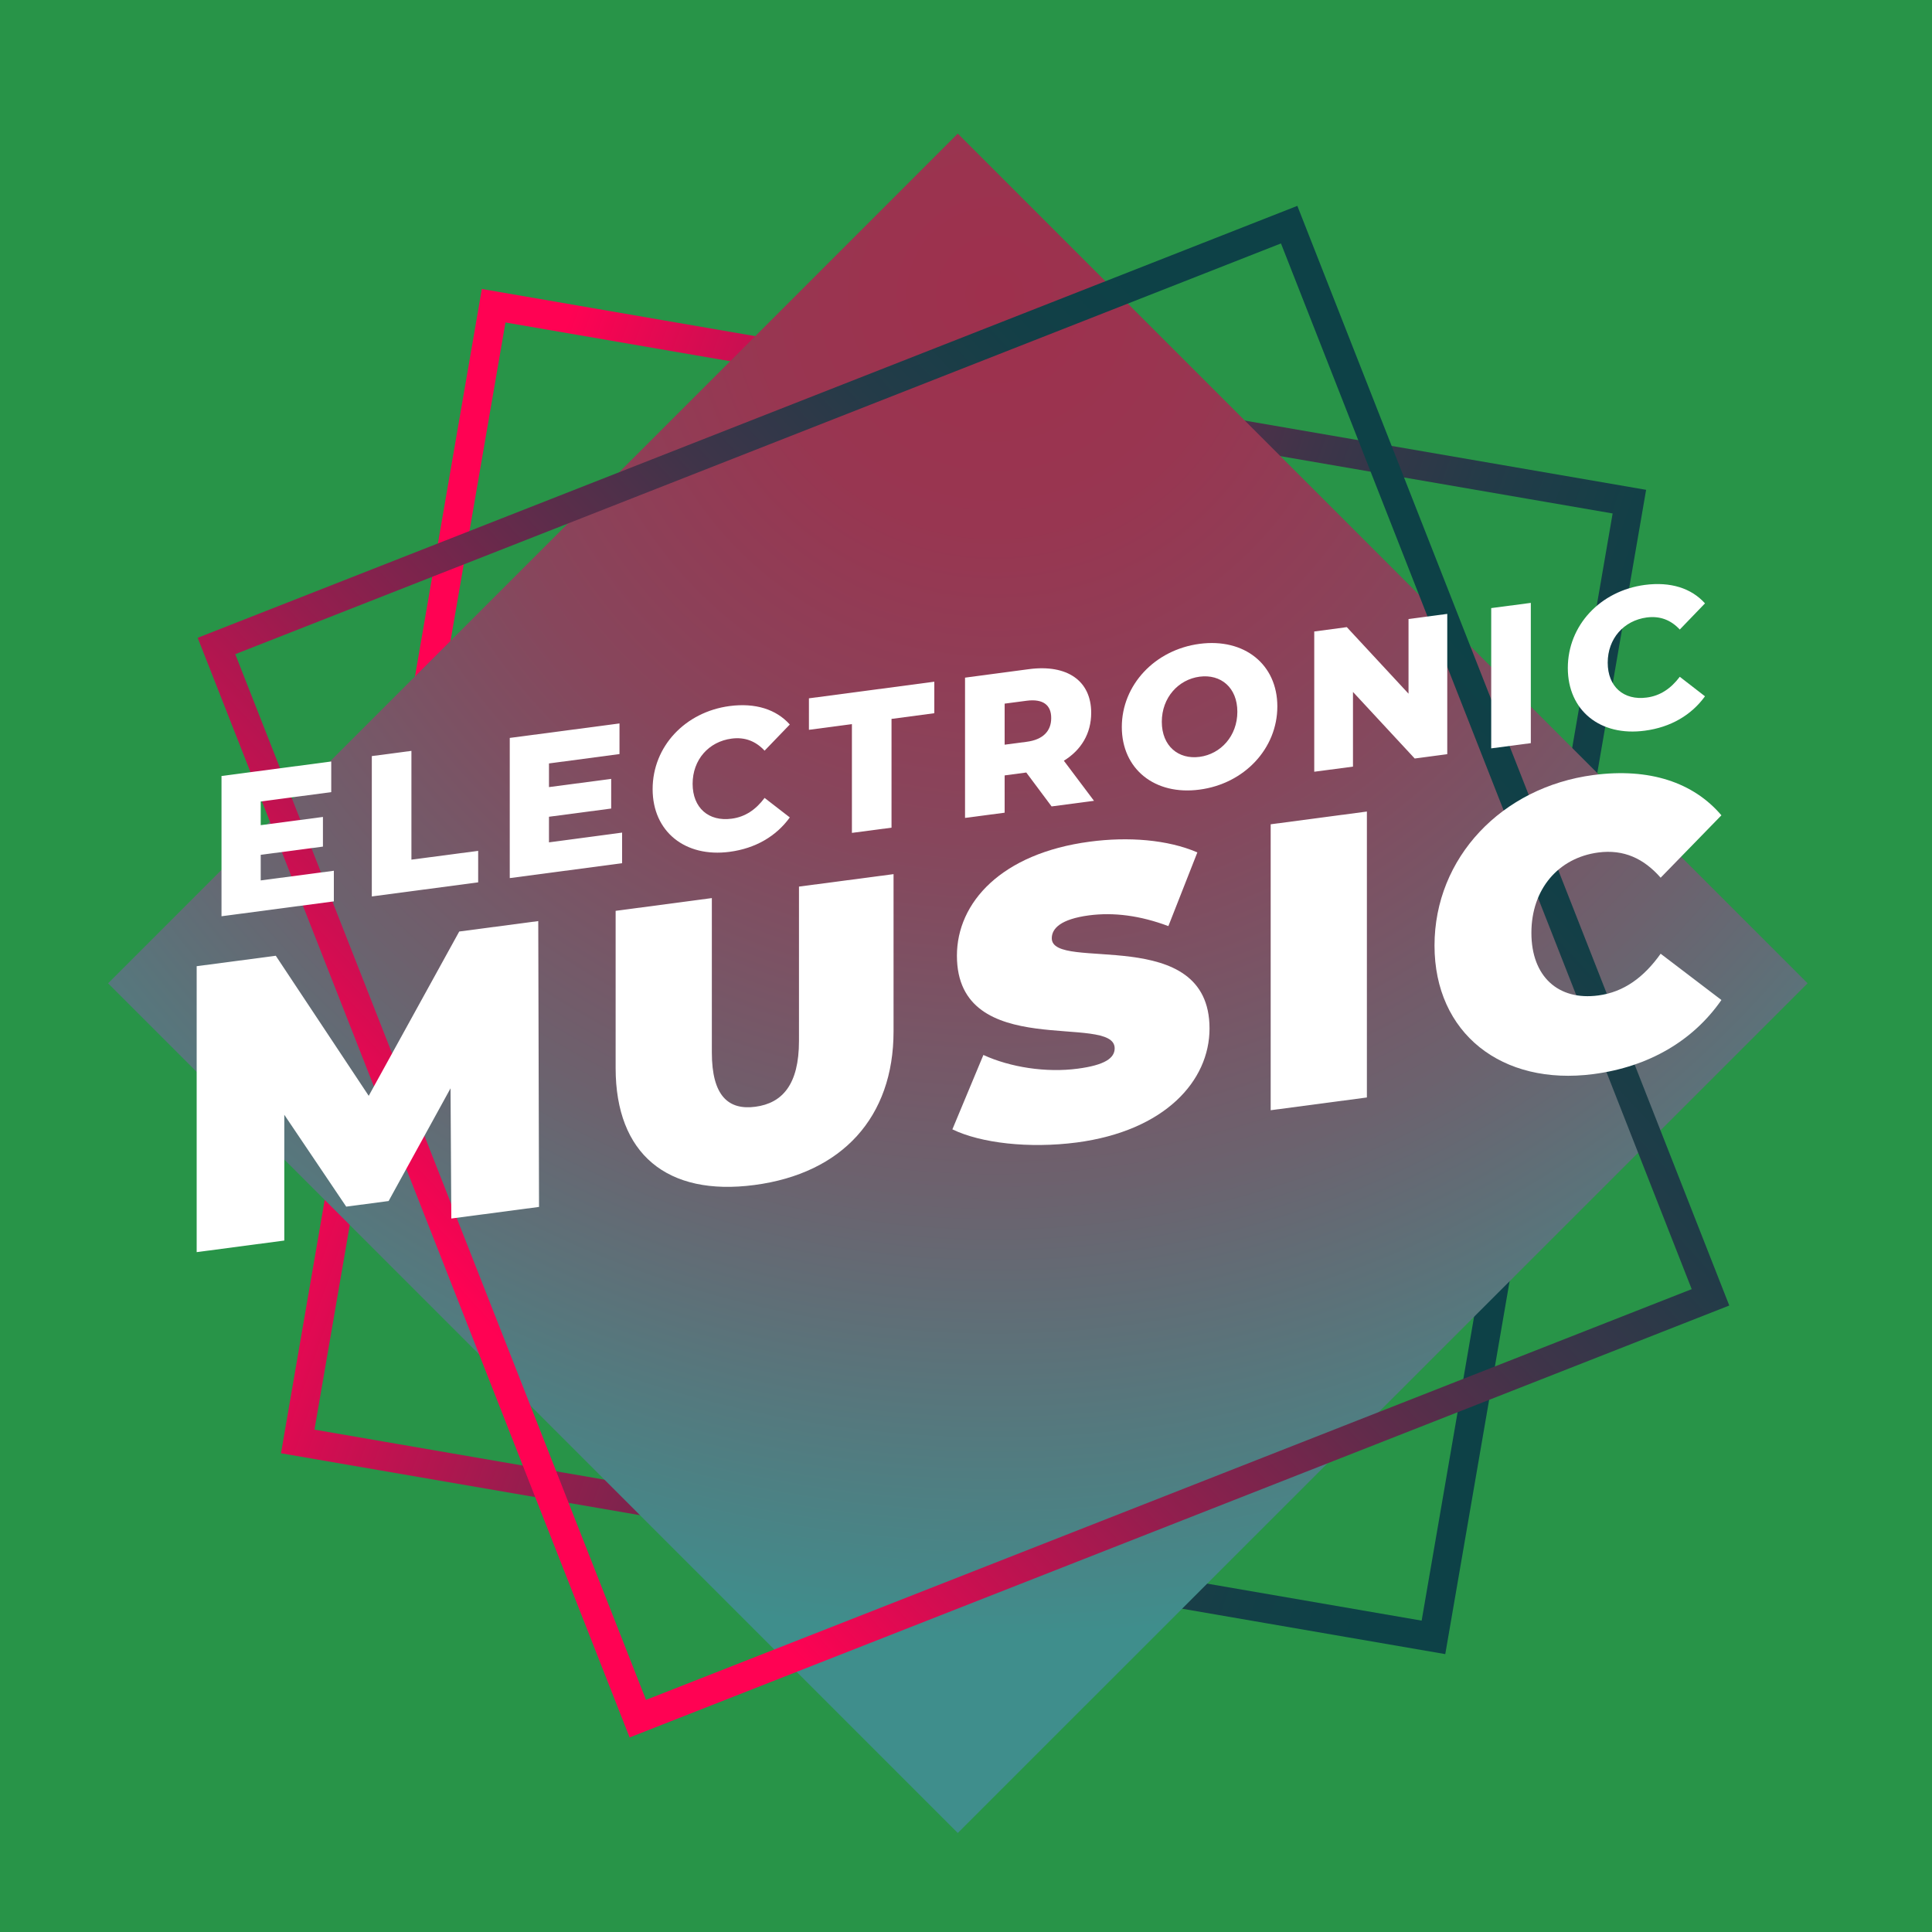
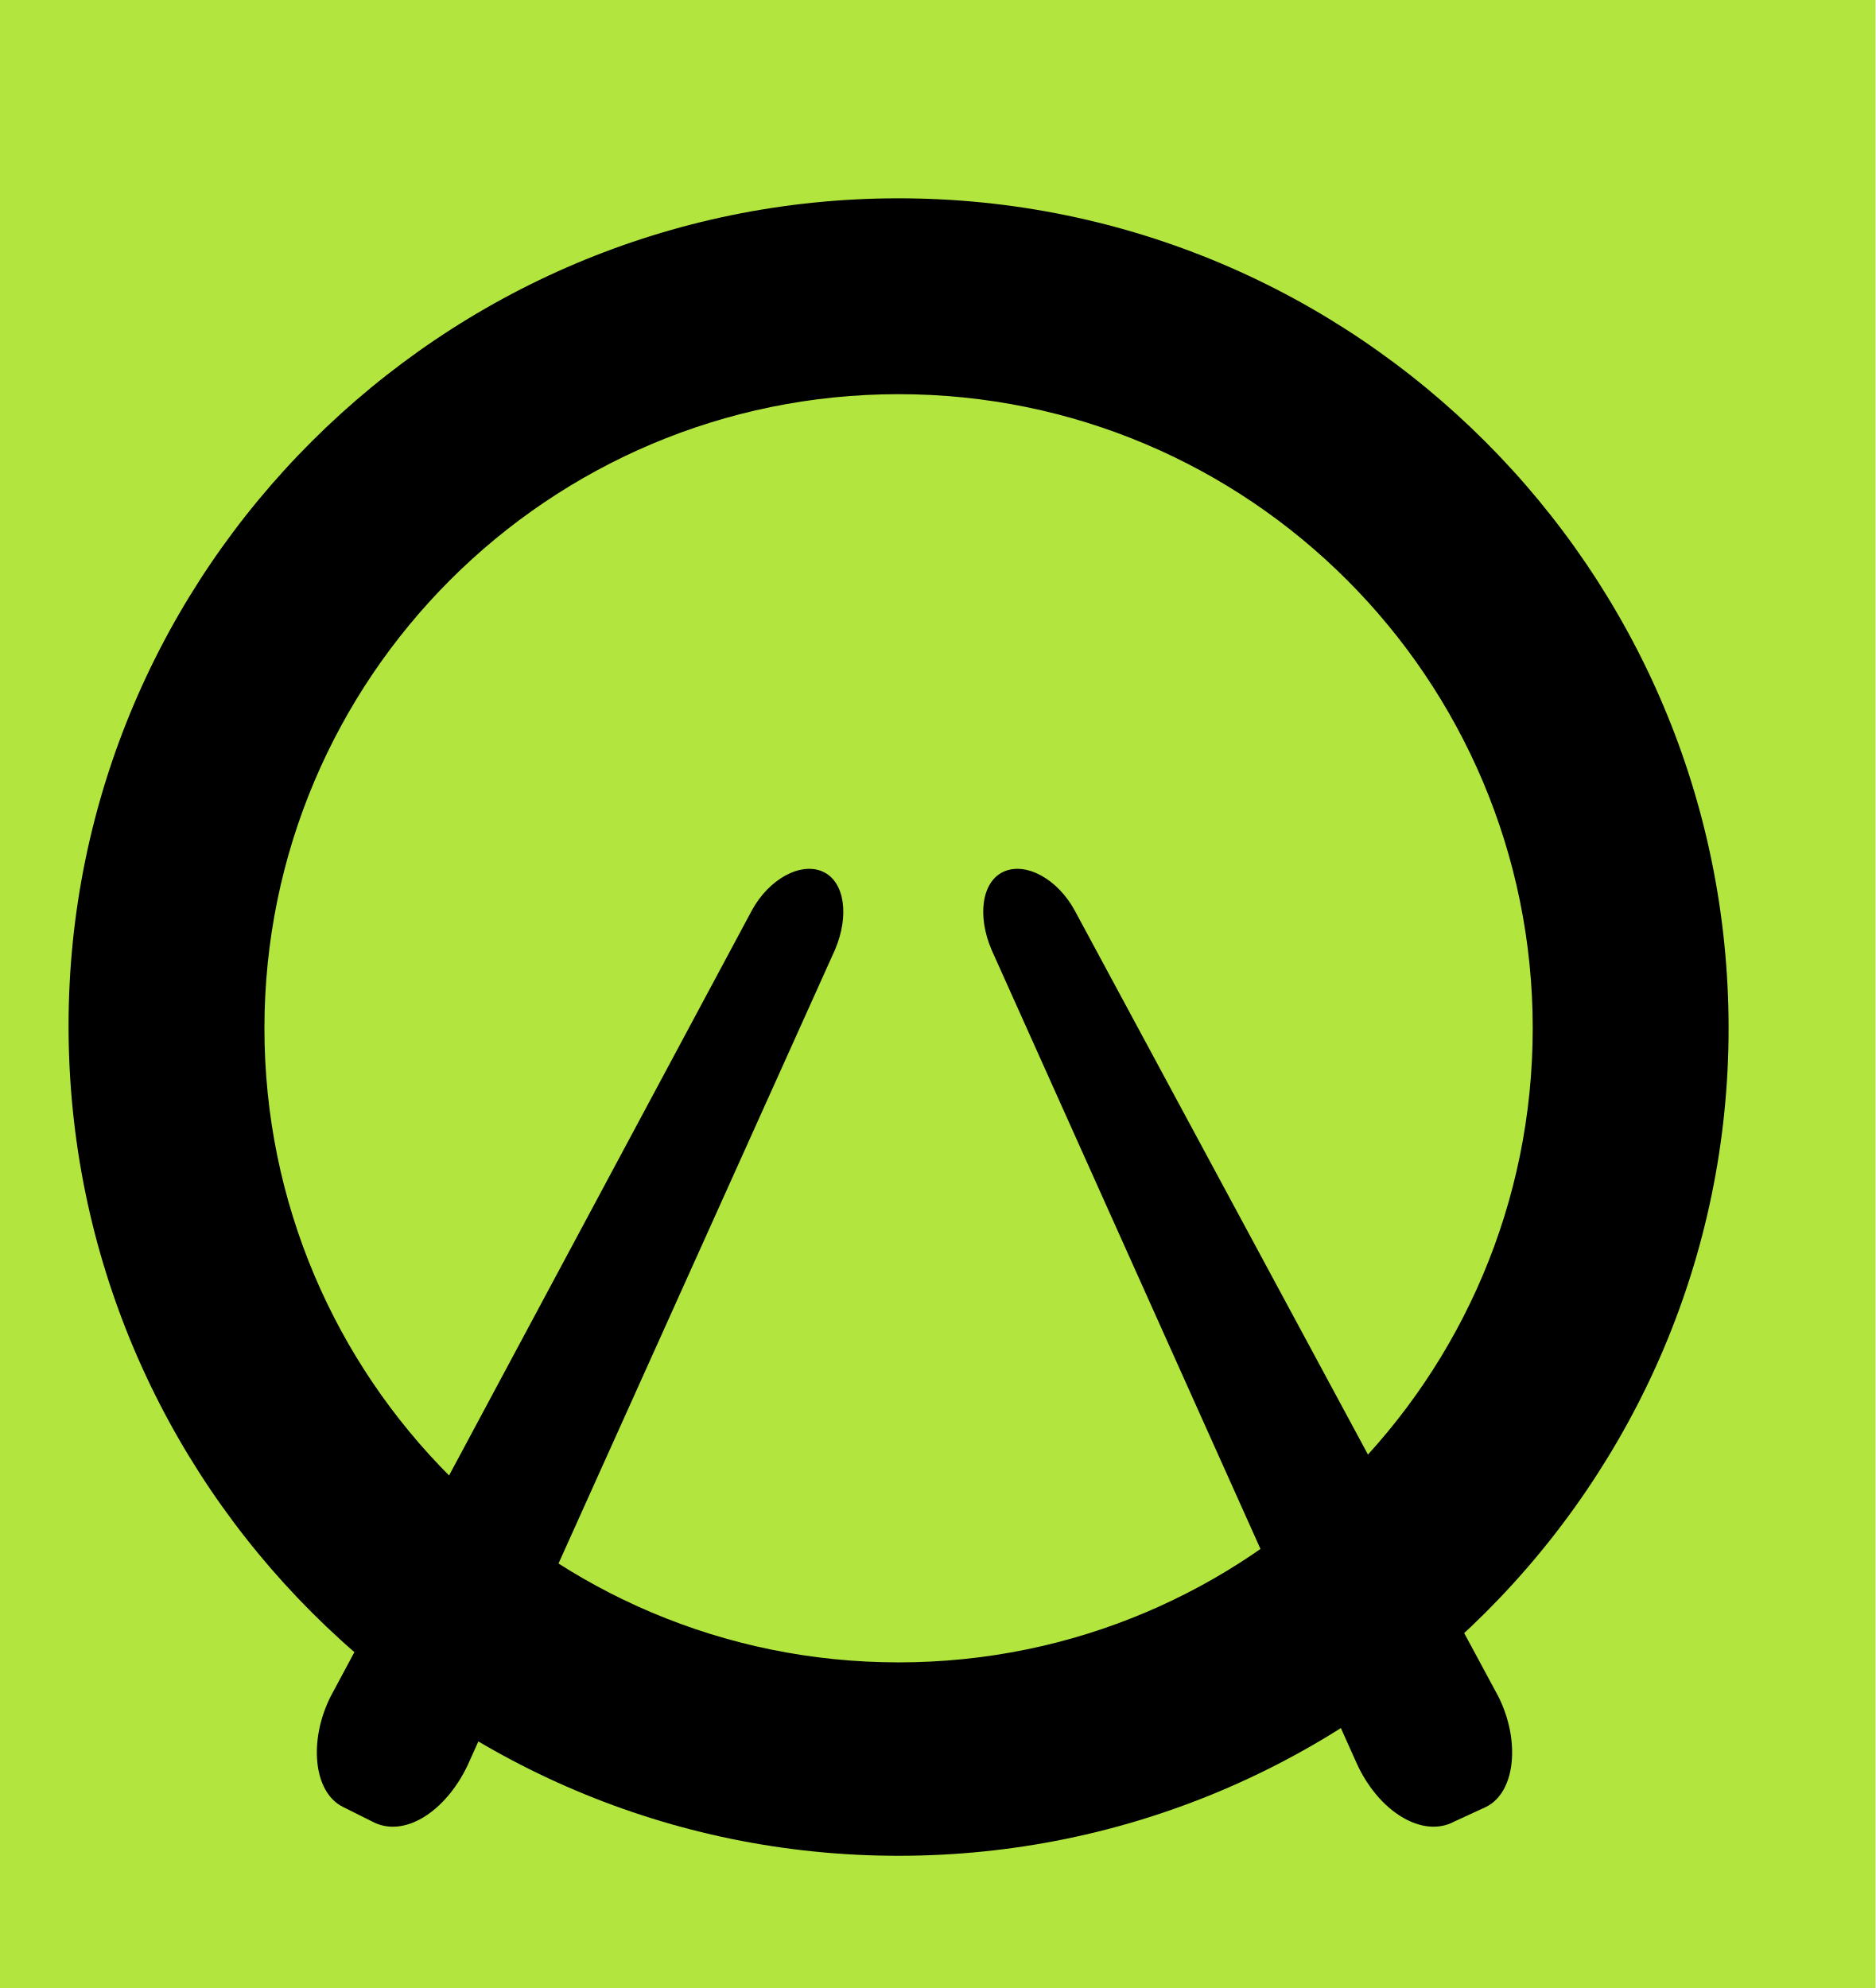
- <svg xmlns="http://www.w3.org/2000/svg" xmlns:xlink="http://www.w3.org/1999/xlink" version="1.1" x="0px" y="0px" viewBox="0 0 200 200" style="enable-background:new 0 0 200 200;" xml:space="preserve">
+ <svg xmlns="http://www.w3.org/2000/svg" version="1.1" id="Layer_1" x="0px" y="0px" viewBox="0 0 76.6 81.2" style="enable-background:new 0 0 76.6 81.2;" xml:space="preserve">
  <style type="text/css">
- 	.st0{fill:#289448;}
- 	.st1{fill:url(#SVGID_1_);}
- 	.st2{fill:none;stroke:url(#SVGID_00000181058281197680643890000000269636058719066797_);stroke-width:3;stroke-miterlimit:10;}
- 	.st3{fill:url(#XMLID_00000069360661039999333970000009653260684212995512_);}
- 	.st4{fill:none;stroke:url(#SVGID_00000147907416241844782750000008727790710010282884_);stroke-width:3;stroke-miterlimit:10;}
- 	.st5{fill:#FFFFFF;}
+ 	.st0{fill:#B2E63F;}
</style>
-   <g id="BACKGROUND">
-     <rect class="st0" width="200" height="200" />
-   </g>
-   <g id="OBJECTS">
-     <g id="XMLID_277_">
-       <defs>
-         <rect id="XMLID_40_" x="-568.73" y="-13.58" transform="matrix(0.7071 -0.7071 0.7071 0.7071 -188.9001 -329.0543)" width="154.15" height="154.15" />
-       </defs>
-       <clipPath id="XMLID_00000144333720676721107870000003536015276523332750_">
-         <use xlink:href="#XMLID_40_" style="overflow:visible;" />
-       </clipPath>
+   <g>
+     <rect class="st0" width="76.6" height="81.2" />
+     <g>
+       <path d="M36.7,75.8C18,75.8,2.8,60.6,2.8,41.9C2.8,23.3,18,8.1,36.7,8.1s33.9,15.2,33.9,33.9C70.6,60.6,55.4,75.8,36.7,75.8z     M36.7,16.1c-14.3,0-25.9,11.6-25.9,25.9c0,14.3,11.6,25.9,25.9,25.9s25.9-11.6,25.9-25.9C62.6,27.7,51,16.1,36.7,16.1z" />
    </g>
-     <linearGradient id="SVGID_1_" gradientUnits="userSpaceOnUse" x1="533.618" y1="330.885" x2="-466.382" y2="330.885" gradientTransform="matrix(-1 0 0 -1 628.1698 -225.9757)">
-       <stop offset="0" style="stop-color:#008BD6" />
-       <stop offset="0.015" style="stop-color:#0184CF" />
-       <stop offset="0.096" style="stop-color:#0565AB" />
-       <stop offset="0.186" style="stop-color:#09498D" />
-       <stop offset="0.283" style="stop-color:#0D3374" />
-       <stop offset="0.393" style="stop-color:#0F2261" />
-       <stop offset="0.52" style="stop-color:#111654" />
-       <stop offset="0.682" style="stop-color:#120F4C" />
-       <stop offset="0.996" style="stop-color:#120D4A" />
-     </linearGradient>
-     <polygon class="st1" points="94.55,-776.86 1094.55,-776.86 1094.55,-336.86 94.55,-336.86  " />
-     <linearGradient id="SVGID_00000058587604138170180350000011610076240498366091_" gradientUnits="userSpaceOnUse" x1="38.594" y1="100.587" x2="160.893" y2="100.587" gradientTransform="matrix(-0.9855 -0.17 0.17 -0.9855 180.94 216.6617)">
-       <stop offset="0" style="stop-color:#FF0253" />
-       <stop offset="0.119" style="stop-color:#D30D51" />
-       <stop offset="0.296" style="stop-color:#971D4E" />
-       <stop offset="0.467" style="stop-color:#662A4B" />
-       <stop offset="0.627" style="stop-color:#3F3449" />
-       <stop offset="0.774" style="stop-color:#243B48" />
-       <stop offset="0.903" style="stop-color:#133F47" />
-       <stop offset="1" style="stop-color:#0D4147" />
-     </linearGradient>
-     <rect x="40.09" y="40.94" transform="matrix(-0.9855 -0.17 0.17 -0.9855 180.94 216.6616)" style="fill:none;stroke:url(#SVGID_00000058587604138170180350000011610076240498366091_);stroke-width:3;stroke-miterlimit:10;" width="119.3" height="119.3" />
-   </g>
-   <g id="TEXTURE">
- </g>
-   <g id="DESIGNED_BY_FREEPIK">
-     <radialGradient id="XMLID_00000004540917194918268840000017933265005821568692_" cx="120.138" cy="10.786" r="225.113" gradientTransform="matrix(0.807 0 0 0.807 6.0298 21.816)" gradientUnits="userSpaceOnUse">
-       <stop offset="0" style="stop-color:#9E304D" />
-       <stop offset="0.134" style="stop-color:#983651" />
-       <stop offset="0.311" style="stop-color:#87465C" />
-       <stop offset="0.512" style="stop-color:#6C626E" />
-       <stop offset="0.731" style="stop-color:#468788" />
-       <stop offset="0.765" style="stop-color:#3F8E8C" />
-     </radialGradient>
-     <polygon id="XMLID_278_" style="fill:url(#XMLID_00000004540917194918268840000017933265005821568692_);" points="99.15,13.83    11.19,101.79 99.15,189.75 187.12,101.79  " />
-     <linearGradient id="SVGID_00000117664858615954771140000000483659491935910065_" gradientUnits="userSpaceOnUse" x1="38.594" y1="100.587" x2="160.893" y2="100.587" gradientTransform="matrix(-0.9308 0.3656 -0.3656 -0.9308 229.353 157.75)">
-       <stop offset="0" style="stop-color:#FF0253" />
-       <stop offset="0.119" style="stop-color:#D30D51" />
-       <stop offset="0.296" style="stop-color:#971D4E" />
-       <stop offset="0.467" style="stop-color:#662A4B" />
-       <stop offset="0.627" style="stop-color:#3F3449" />
-       <stop offset="0.774" style="stop-color:#243B48" />
-       <stop offset="0.903" style="stop-color:#133F47" />
-       <stop offset="1" style="stop-color:#0D4147" />
-     </linearGradient>
-     <rect x="40.09" y="40.94" transform="matrix(-0.9308 0.3656 -0.3656 -0.9308 229.3529 157.7499)" style="fill:none;stroke:url(#SVGID_00000117664858615954771140000000483659491935910065_);stroke-width:3;stroke-miterlimit:10;" width="119.3" height="119.3" />
-     <g id="XMLID_600_">
-       <g>
-         <g>
-           <path class="st5" d="M34.56,90.14v3.17l-11.63,1.54V80.33l11.36-1.5V82l-7.3,0.97v2.45l6.44-0.85v3.07l-6.44,0.85v2.65      L34.56,90.14z" />
-           <path class="st5" d="M38.49,78.27l4.1-0.54v11.26l6.91-0.91v3.26l-11.01,1.46V78.27z" />
-           <path class="st5" d="M64.4,86.19v3.17L52.77,90.9V76.39l11.36-1.5v3.17l-7.3,0.97v2.45l6.44-0.85v3.07l-6.44,0.85v2.65      L64.4,86.19z" />
-           <path class="st5" d="M67.56,81.69c0-4.42,3.37-7.99,7.97-8.6c2.67-0.35,4.82,0.34,6.23,1.91l-2.61,2.71      c-0.91-0.98-2.03-1.43-3.41-1.25c-2.38,0.31-4.04,2.19-4.04,4.68s1.66,3.93,4.04,3.61c1.39-0.18,2.5-0.93,3.41-2.15l2.61,2.02      c-1.41,1.95-3.56,3.21-6.23,3.56C70.94,88.79,67.56,86.1,67.56,81.69z" />
-           <path class="st5" d="M88.19,74.96l-4.45,0.59v-3.26l12.98-1.72v3.26l-4.43,0.59v11.26l-4.1,0.54V74.96z" />
-           <path class="st5" d="M106.24,79.97l-2.24,0.3v3.86l-4.1,0.54V70.15l6.62-0.88c3.95-0.52,6.44,1.2,6.44,4.52      c0,2.14-1.03,3.85-2.83,4.96l3.12,4.15l-4.39,0.58L106.24,79.97z M106.28,72.54l-2.28,0.3v4.25l2.28-0.3      c1.7-0.22,2.54-1.12,2.54-2.45C108.83,72.99,107.98,72.32,106.28,72.54z" />
-           <path class="st5" d="M116.13,75.26c0-4.35,3.42-8,8.05-8.61c4.64-0.61,8.05,2.13,8.05,6.48s-3.41,8-8.05,8.61      C119.55,82.36,116.13,79.62,116.13,75.26z M128.09,73.68c0-2.51-1.72-3.92-3.91-3.63s-3.91,2.16-3.91,4.67      c0,2.51,1.72,3.92,3.91,3.63S128.09,76.19,128.09,73.68z" />
-           <path class="st5" d="M149.82,63.55v14.52l-3.37,0.45l-6.39-6.89v7.73l-4.01,0.53V65.37l3.37-0.45l6.39,6.89v-7.73L149.82,63.55z      " />
-           <path class="st5" d="M154.37,62.95l4.1-0.54v14.52l-4.1,0.54V62.95z" />
-           <path class="st5" d="M162.3,69.15c0-4.42,3.37-7.99,7.97-8.6c2.67-0.35,4.82,0.34,6.23,1.91l-2.61,2.71      c-0.91-0.98-2.03-1.43-3.42-1.25c-2.38,0.32-4.04,2.19-4.04,4.68s1.66,3.93,4.04,3.61c1.39-0.18,2.5-0.93,3.42-2.15l2.61,2.02      c-1.41,1.95-3.56,3.21-6.23,3.56C165.67,76.26,162.3,73.57,162.3,69.15z" />
-         </g>
-       </g>
-       <g>
-         <g>
-           <path class="st5" d="M46.72,126.14l-0.08-13.48l-6.41,11.67l-4.39,0.58l-6.41-9.51v13.02l-9.07,1.2v-29.6l8.19-1.08l9.62,14.5      l9.37-17.01l8.18-1.08l0.08,29.59L46.72,126.14z" />
-           <path class="st5" d="M63.73,110.57V94.29l9.96-1.32v15.98c0,4.52,1.73,5.99,4.51,5.62s4.51-2.29,4.51-6.81V91.78l9.79-1.29      v16.28c0,8.88-5.32,14.7-14.39,15.9C69.05,123.87,63.73,119.45,63.73,110.57z" />
-           <path class="st5" d="M98.59,116.91l3.21-7.7c2.79,1.28,6.5,1.85,9.75,1.42c2.83-0.37,3.84-1.1,3.84-2.11      c0-3.72-16.33,1.44-16.33-9.59c0-5.5,4.6-10.59,13.75-11.8c3.97-0.53,8.06-0.22,11.14,1.11l-3,7.63      c-2.91-1.09-5.65-1.45-8.23-1.11c-2.91,0.39-3.84,1.35-3.84,2.37c0,3.55,16.33-1.57,16.33,9.34c0,5.41-4.6,10.59-13.75,11.8      C106.52,118.91,101.54,118.34,98.59,116.91z" />
-           <path class="st5" d="M131.54,85.33l9.96-1.32v29.6l-9.96,1.32V85.33z" />
-           <path class="st5" d="M148.5,97.88c0-9.09,6.96-16.4,16.45-17.65c5.78-0.76,10.34,0.75,13.25,4.17l-6.29,6.46      c-1.73-1.97-3.8-2.96-6.46-2.61c-4.13,0.55-6.92,3.79-6.92,8.32s2.79,7.03,6.92,6.48c2.66-0.35,4.73-1.89,6.46-4.32l6.29,4.79      c-2.91,4.19-7.47,6.91-13.25,7.67C155.47,112.43,148.5,106.97,148.5,97.88z" />
-         </g>
-       </g>
-     </g>
+     <path d="M15.2,74.4L14,73.8c-1.2-0.6-1.4-2.7-0.5-4.5l17.2-32.1c0.7-1.3,2-2,2.9-1.6l0,0c0.9,0.4,1.1,1.8,0.5,3.2L19.1,72.1   C18.2,74,16.5,75.1,15.2,74.4z" />
+     <path d="M59.4,74.4l1.3-0.6c1.2-0.6,1.4-2.7,0.5-4.5L43.9,37.2c-0.7-1.3-2-2-2.9-1.6l0,0c-0.9,0.4-1.1,1.8-0.5,3.2l14.9,33.2   C56.3,74,58.1,75.1,59.4,74.4z" />
  </g>
</svg>
